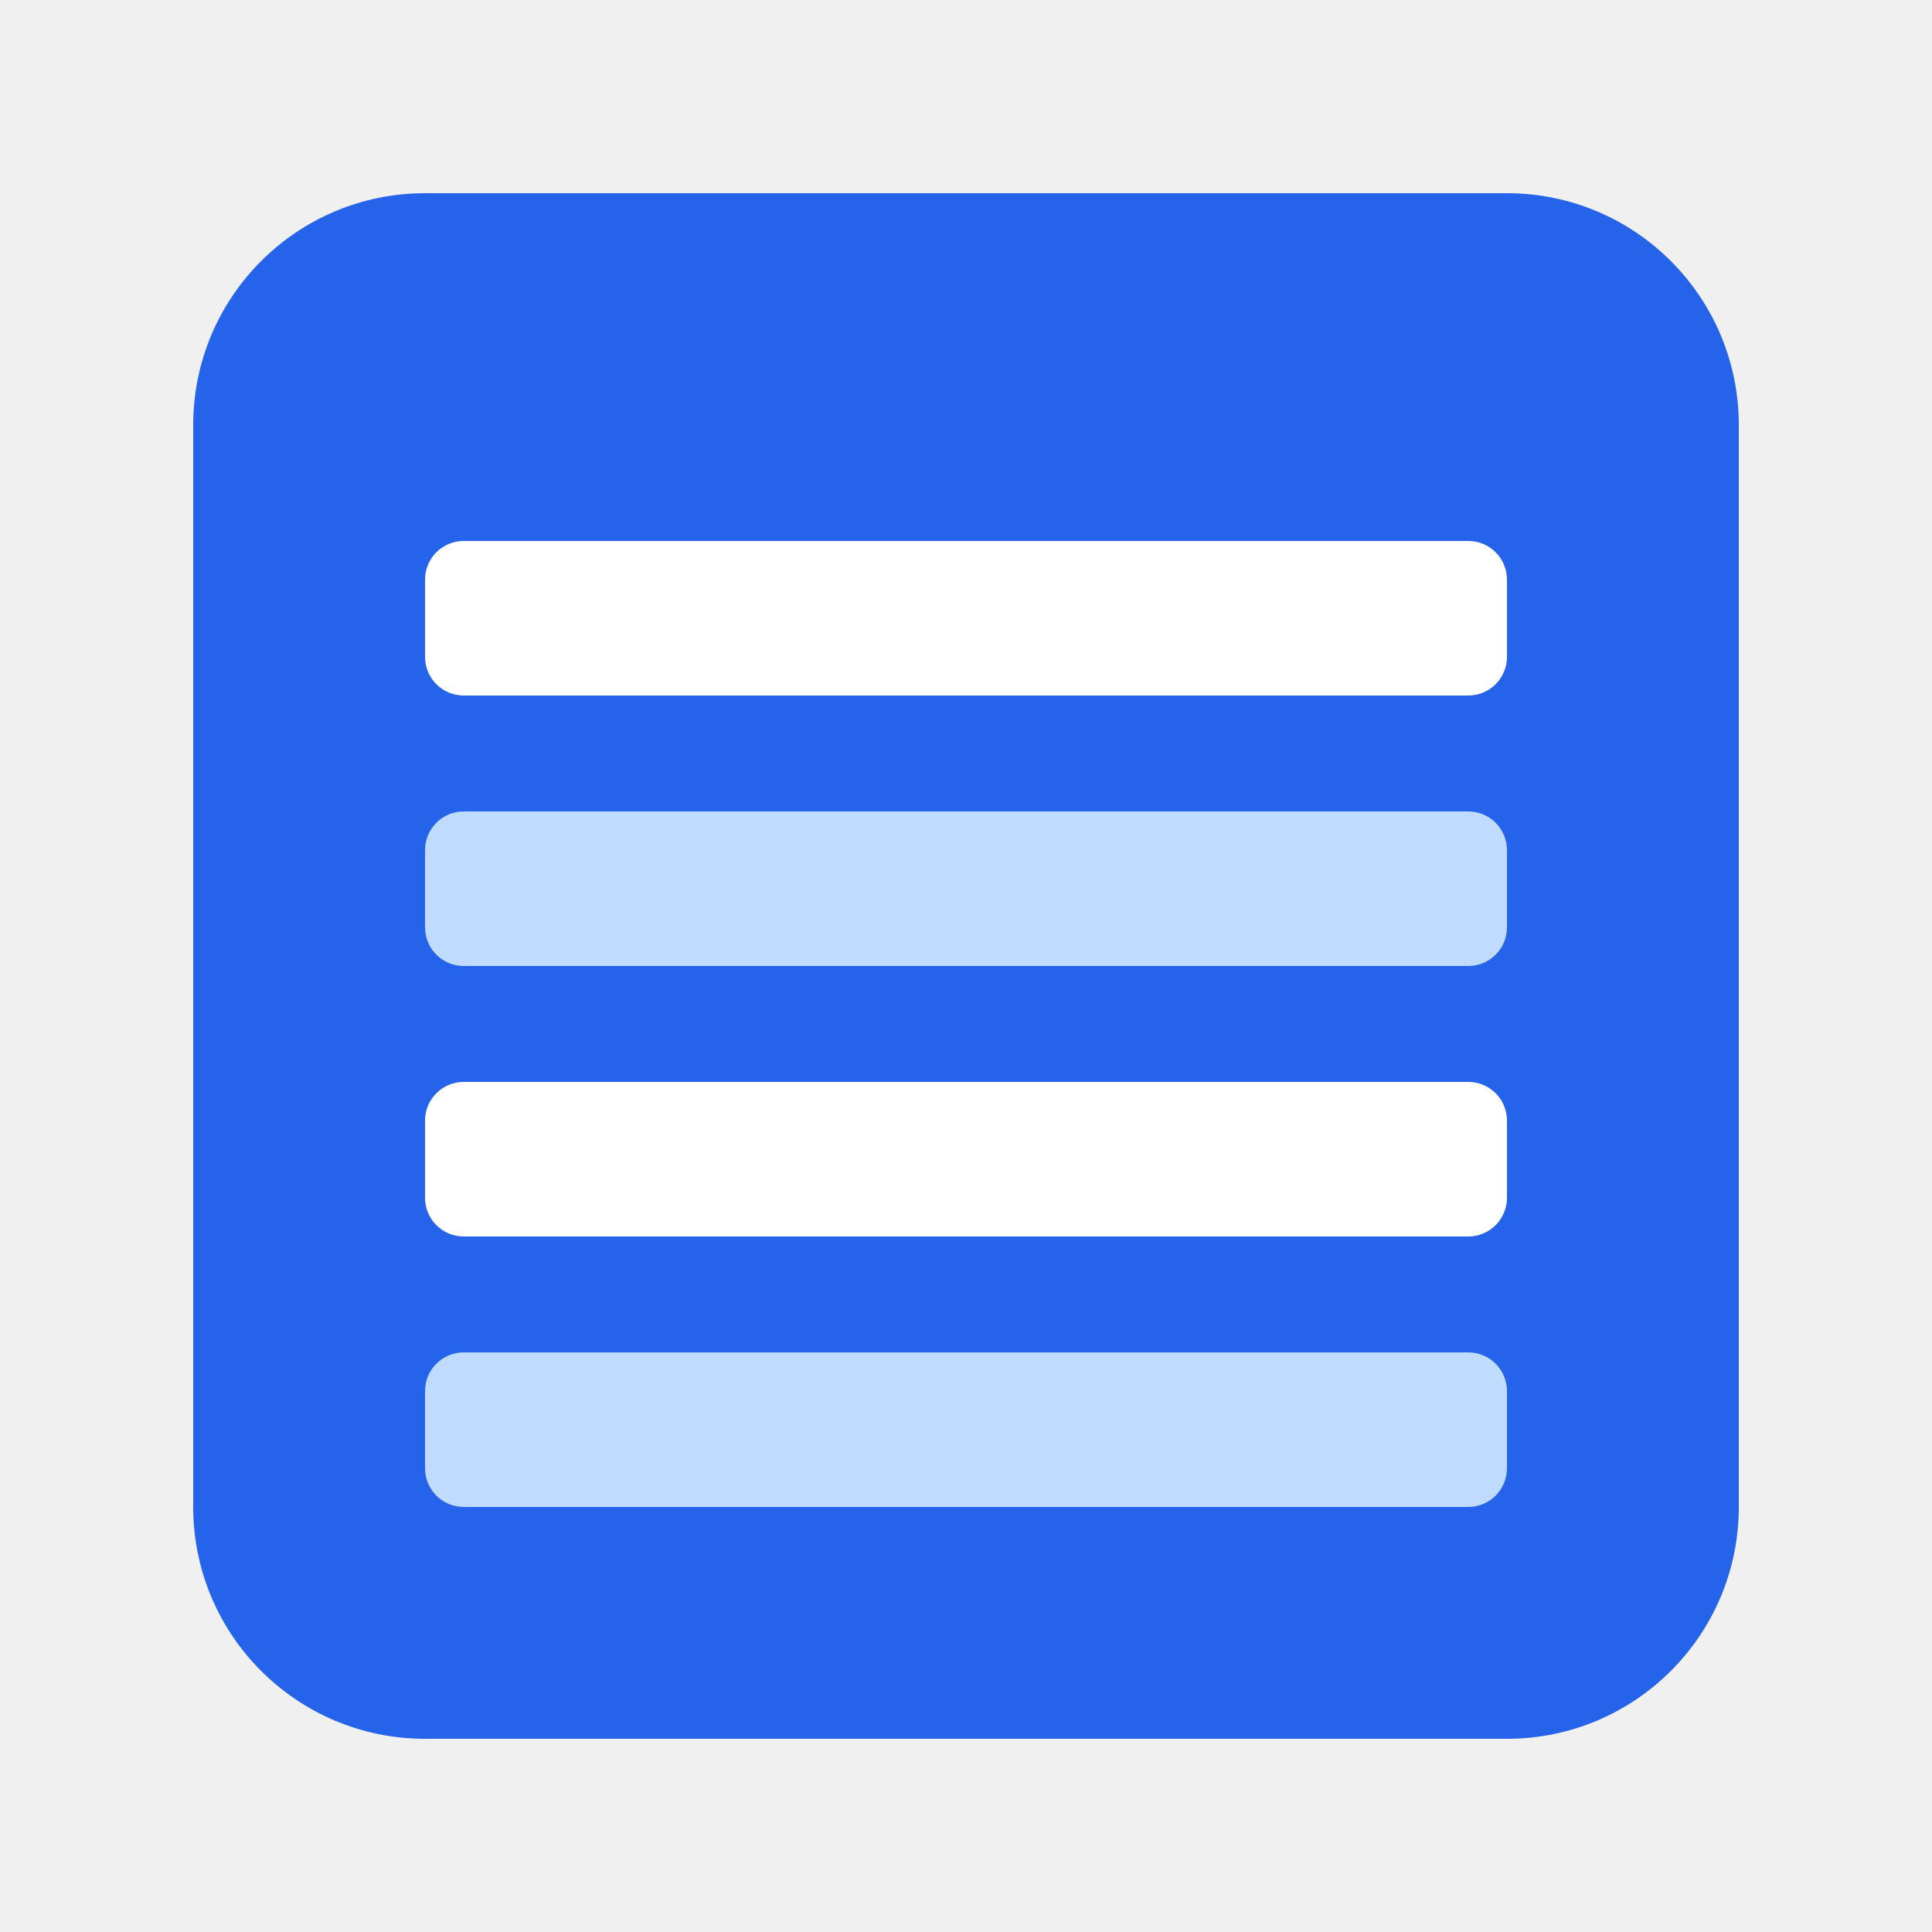
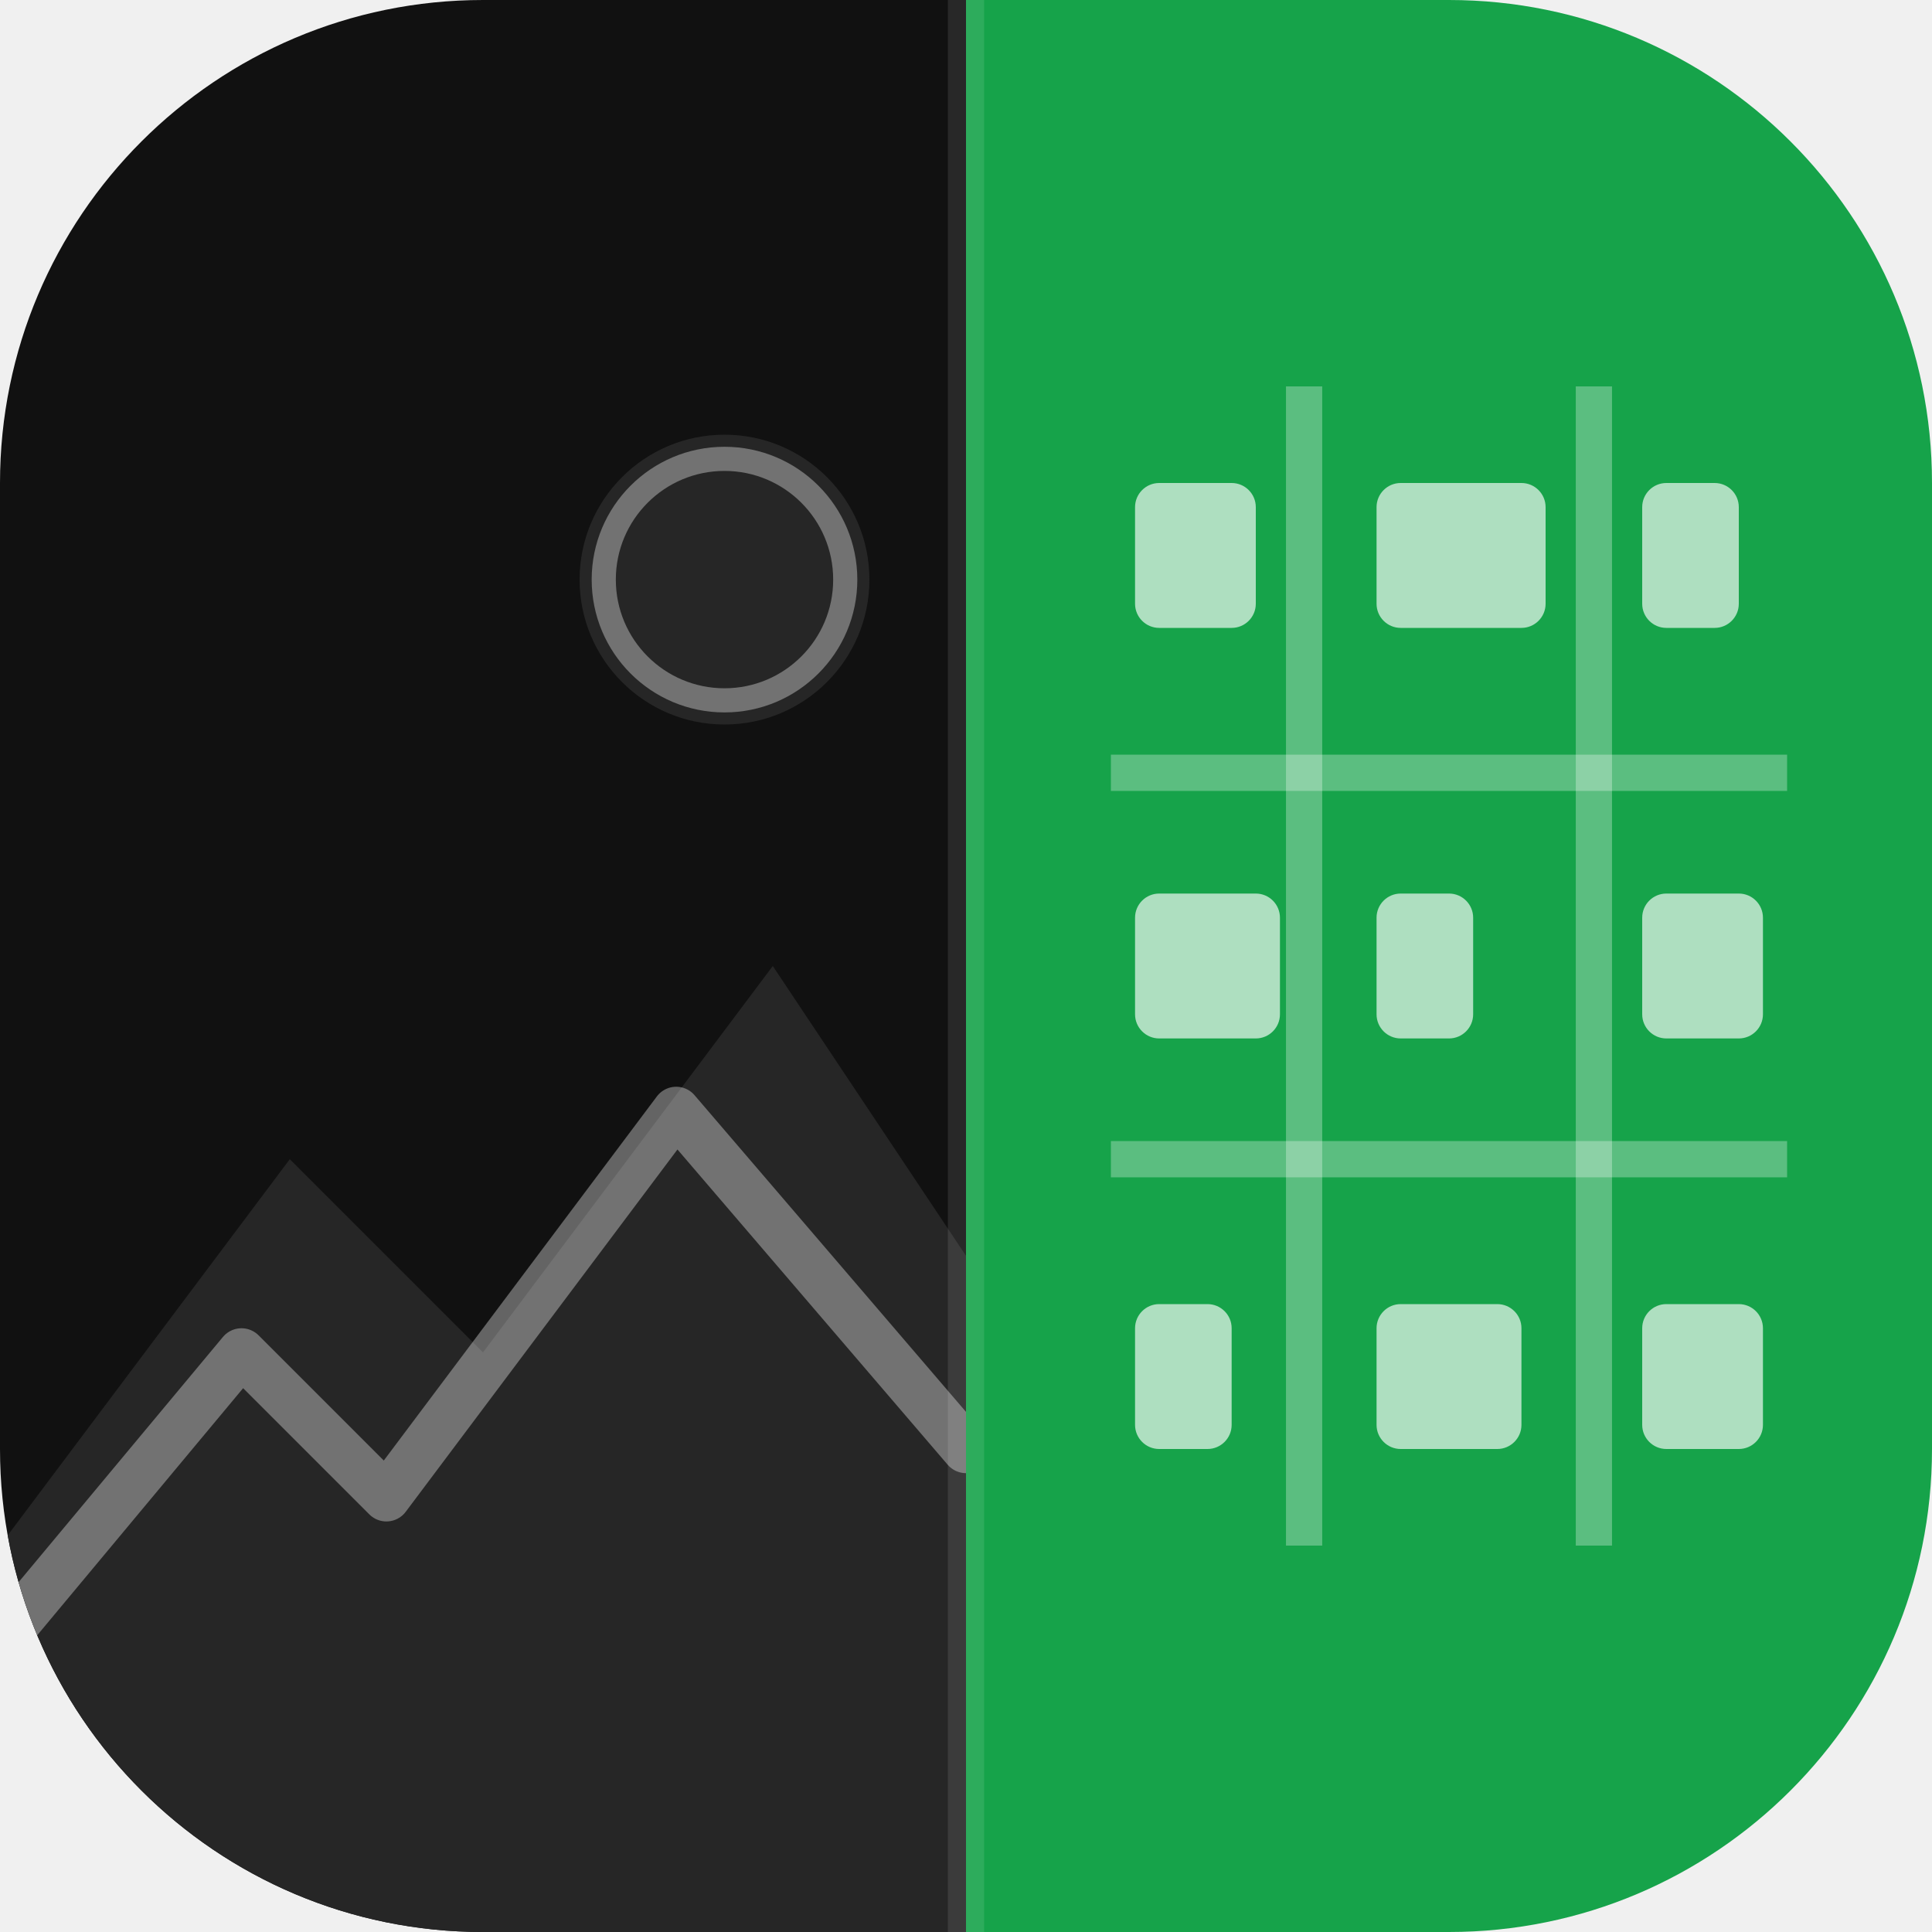
- <svg xmlns="http://www.w3.org/2000/svg" viewBox="0 0 100 100">
-   <rect x="10" y="10" width="80" height="80" rx="12" fill="#2563eb" />
-   <rect x="22" y="28" width="56" height="8" rx="2" fill="#fff" />
-   <rect x="22" y="42" width="56" height="8" rx="2" fill="#bfdbfe" />
-   <rect x="22" y="56" width="56" height="8" rx="2" fill="#fff" />
-   <rect x="22" y="70" width="56" height="8" rx="2" fill="#bfdbfe" />
+ <svg xmlns="http://www.w3.org/2000/svg" width="32" height="32" viewBox="0 0 40 40" fill="none">
+   <clipPath id="r">
+     <rect width="40" height="40" rx="10" />
+   </clipPath>
+   <g clip-path="url(#r)">
+     <rect width="20" height="40" fill="#111111" />
+     <path d="M0 32 L6 24 L10 28 L16 20 L20 26 L20 40 L0 40Z" fill="#262626" />
+     <path d="M0 34 L5 28 L8 31 L14 23 L20 30" stroke="white" stroke-opacity="0.35" stroke-width="1" fill="none" stroke-linecap="round" stroke-linejoin="round" />
+     <circle cx="15" cy="12" r="3" fill="#262626" />
+     <circle cx="15" cy="12" r="2.5" stroke="white" stroke-opacity="0.35" stroke-width="0.5" fill="none" />
+     <rect x="20" y="0" width="20" height="40" fill="#16A34A" />
+     <line x1="27" y1="8" x2="27" y2="32" stroke="white" stroke-opacity="0.3" stroke-width="0.75" />
+     <line x1="33" y1="8" x2="33" y2="32" stroke="white" stroke-opacity="0.3" stroke-width="0.75" />
+     <line x1="23" y1="16" x2="37" y2="16" stroke="white" stroke-opacity="0.3" stroke-width="0.75" />
+     <line x1="23" y1="24" x2="37" y2="24" stroke="white" stroke-opacity="0.3" stroke-width="0.75" />
+     <rect x="23.5" y="10" width="2.5" height="3" rx="0.5" fill="white" fill-opacity="0.65" />
+     <rect x="28.5" y="10" width="3.5" height="3" rx="0.5" fill="white" fill-opacity="0.65" />
+     <rect x="34" y="10" width="2" height="3" rx="0.5" fill="white" fill-opacity="0.65" />
+     <rect x="23.5" y="18.5" width="3" height="3" rx="0.5" fill="white" fill-opacity="0.65" />
+     <rect x="28.5" y="18.5" width="2" height="3" rx="0.5" fill="white" fill-opacity="0.65" />
+     <rect x="34" y="18.5" width="2.5" height="3" rx="0.5" fill="white" fill-opacity="0.65" />
+     <rect x="23.5" y="27" width="2" height="3" rx="0.5" fill="white" fill-opacity="0.65" />
+     <rect x="28.5" y="27" width="3" height="3" rx="0.5" fill="white" fill-opacity="0.65" />
+     <rect x="34" y="27" width="2.5" height="3" rx="0.5" fill="white" fill-opacity="0.65" />
+     <line x1="20" y1="0" x2="20" y2="40" stroke="white" stroke-opacity="0.1" stroke-width="0.75" />
+   </g>
</svg>
